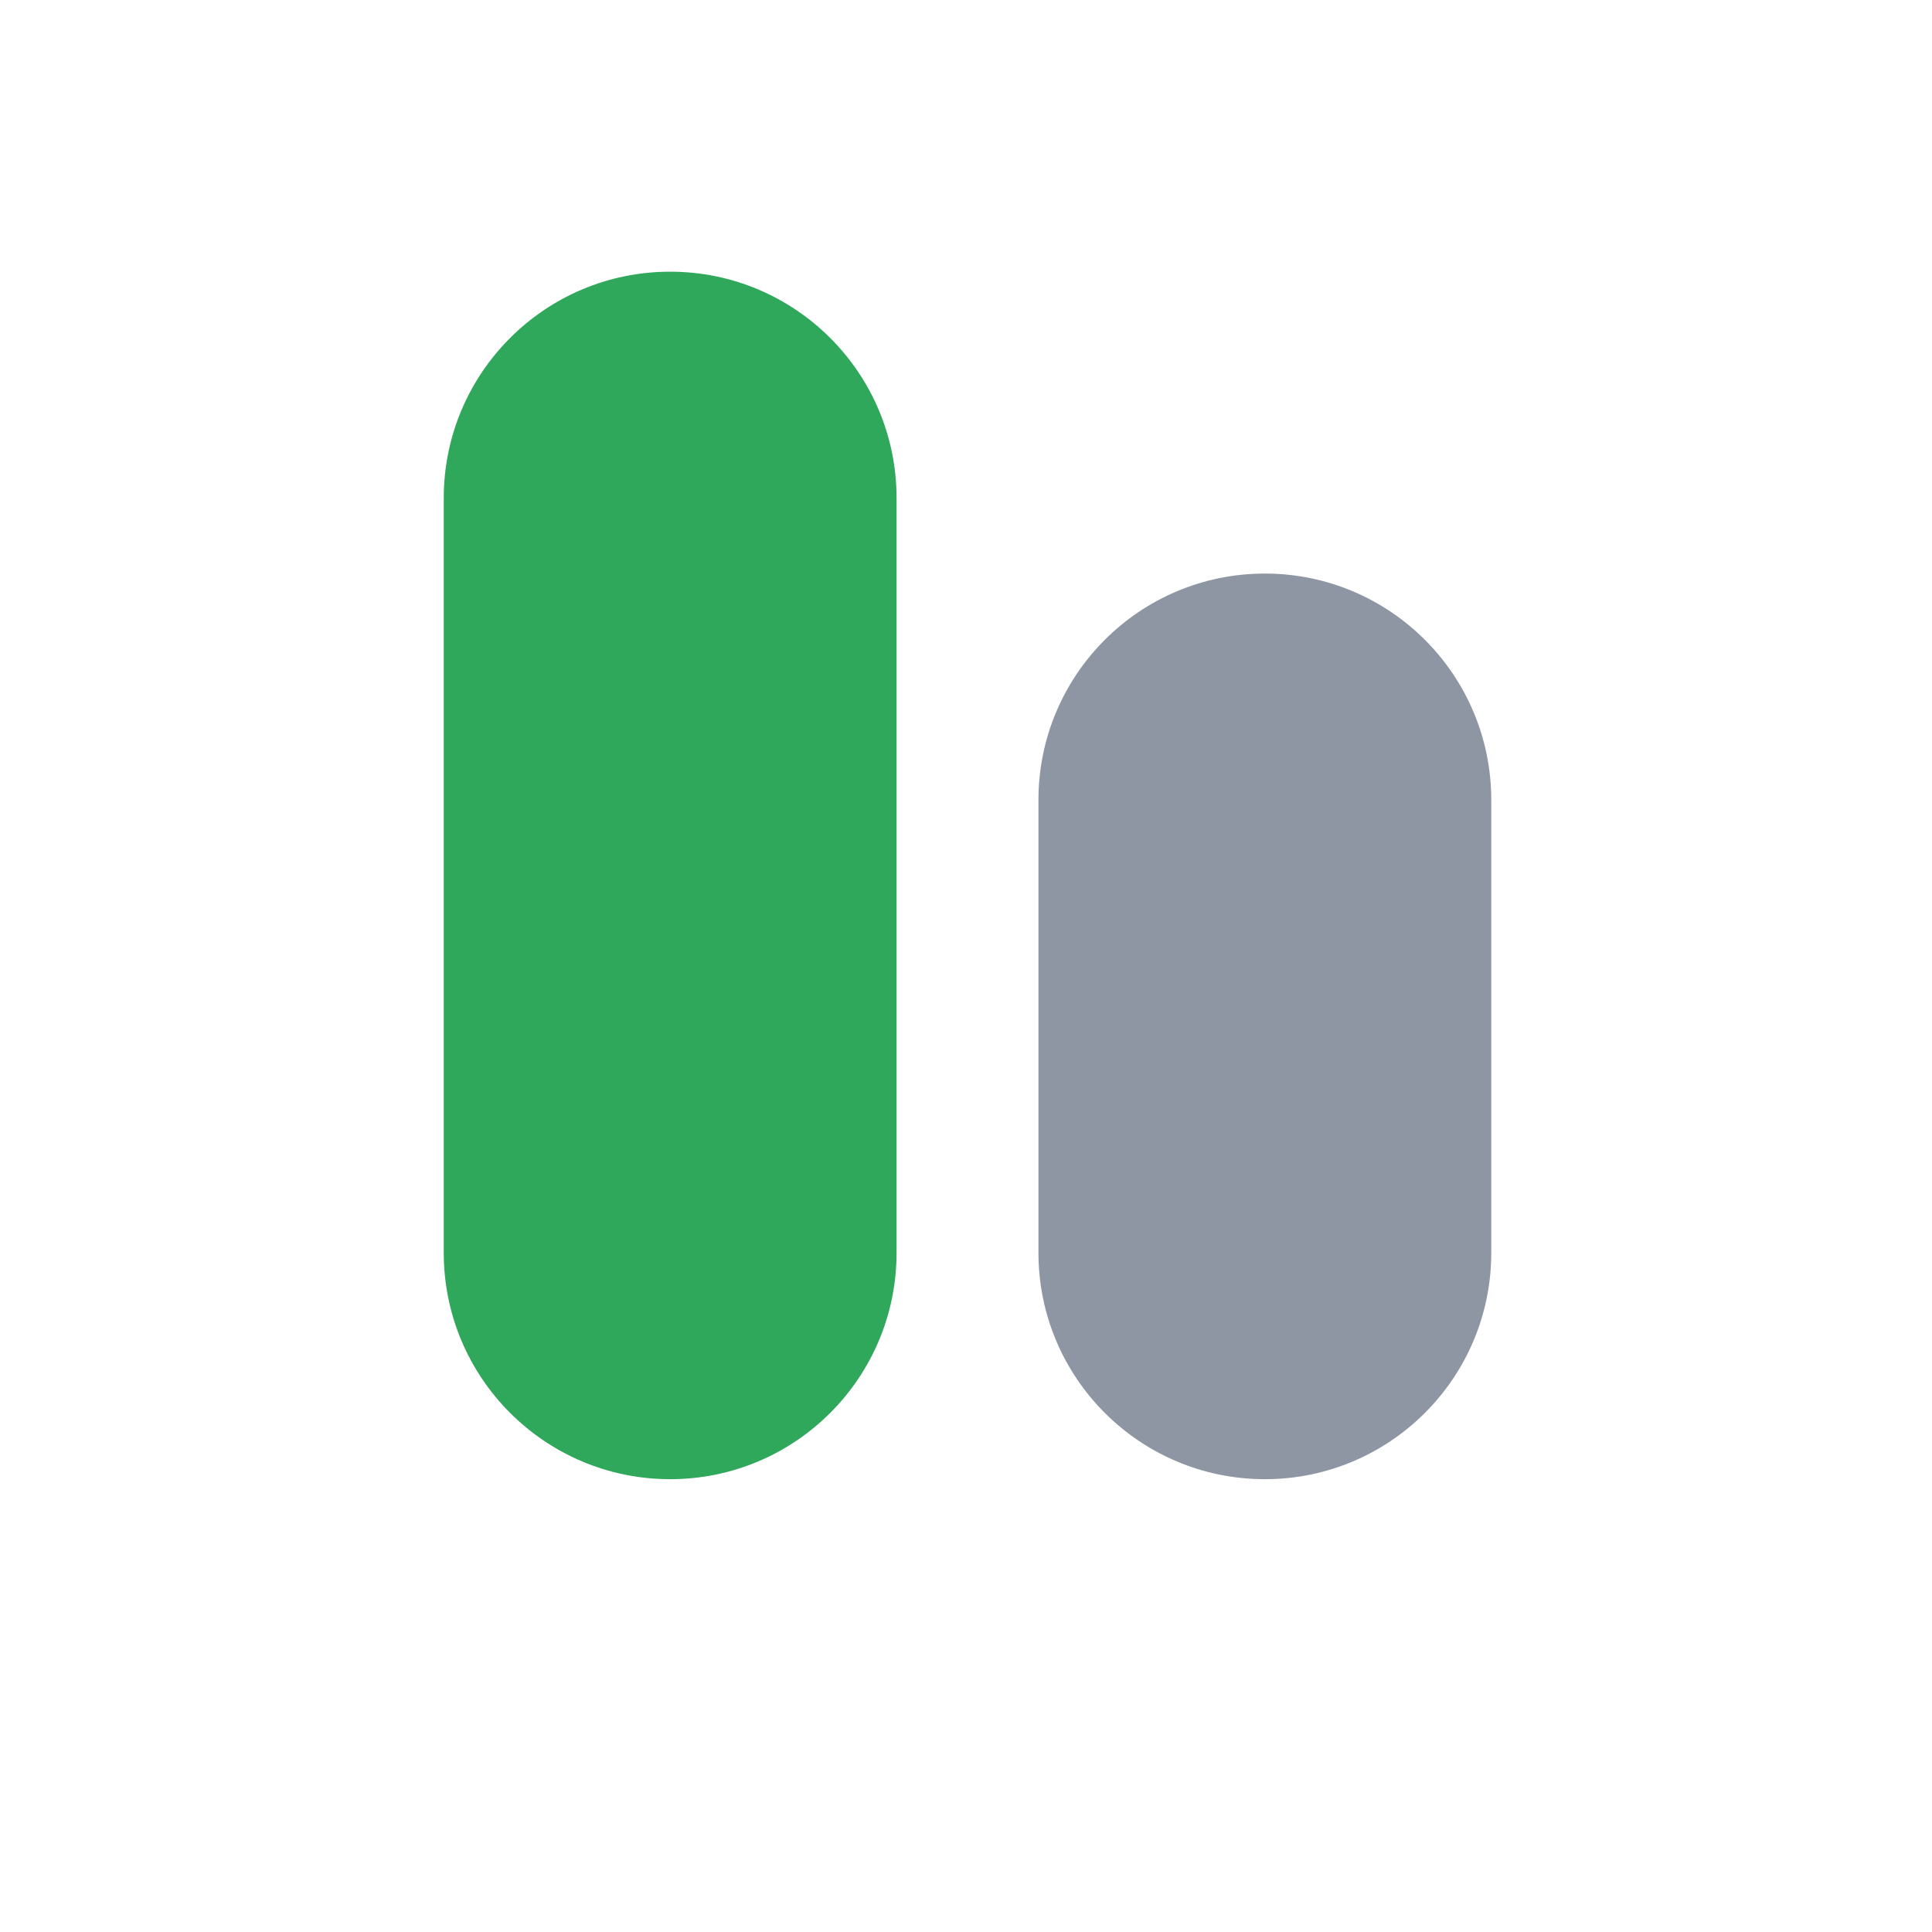
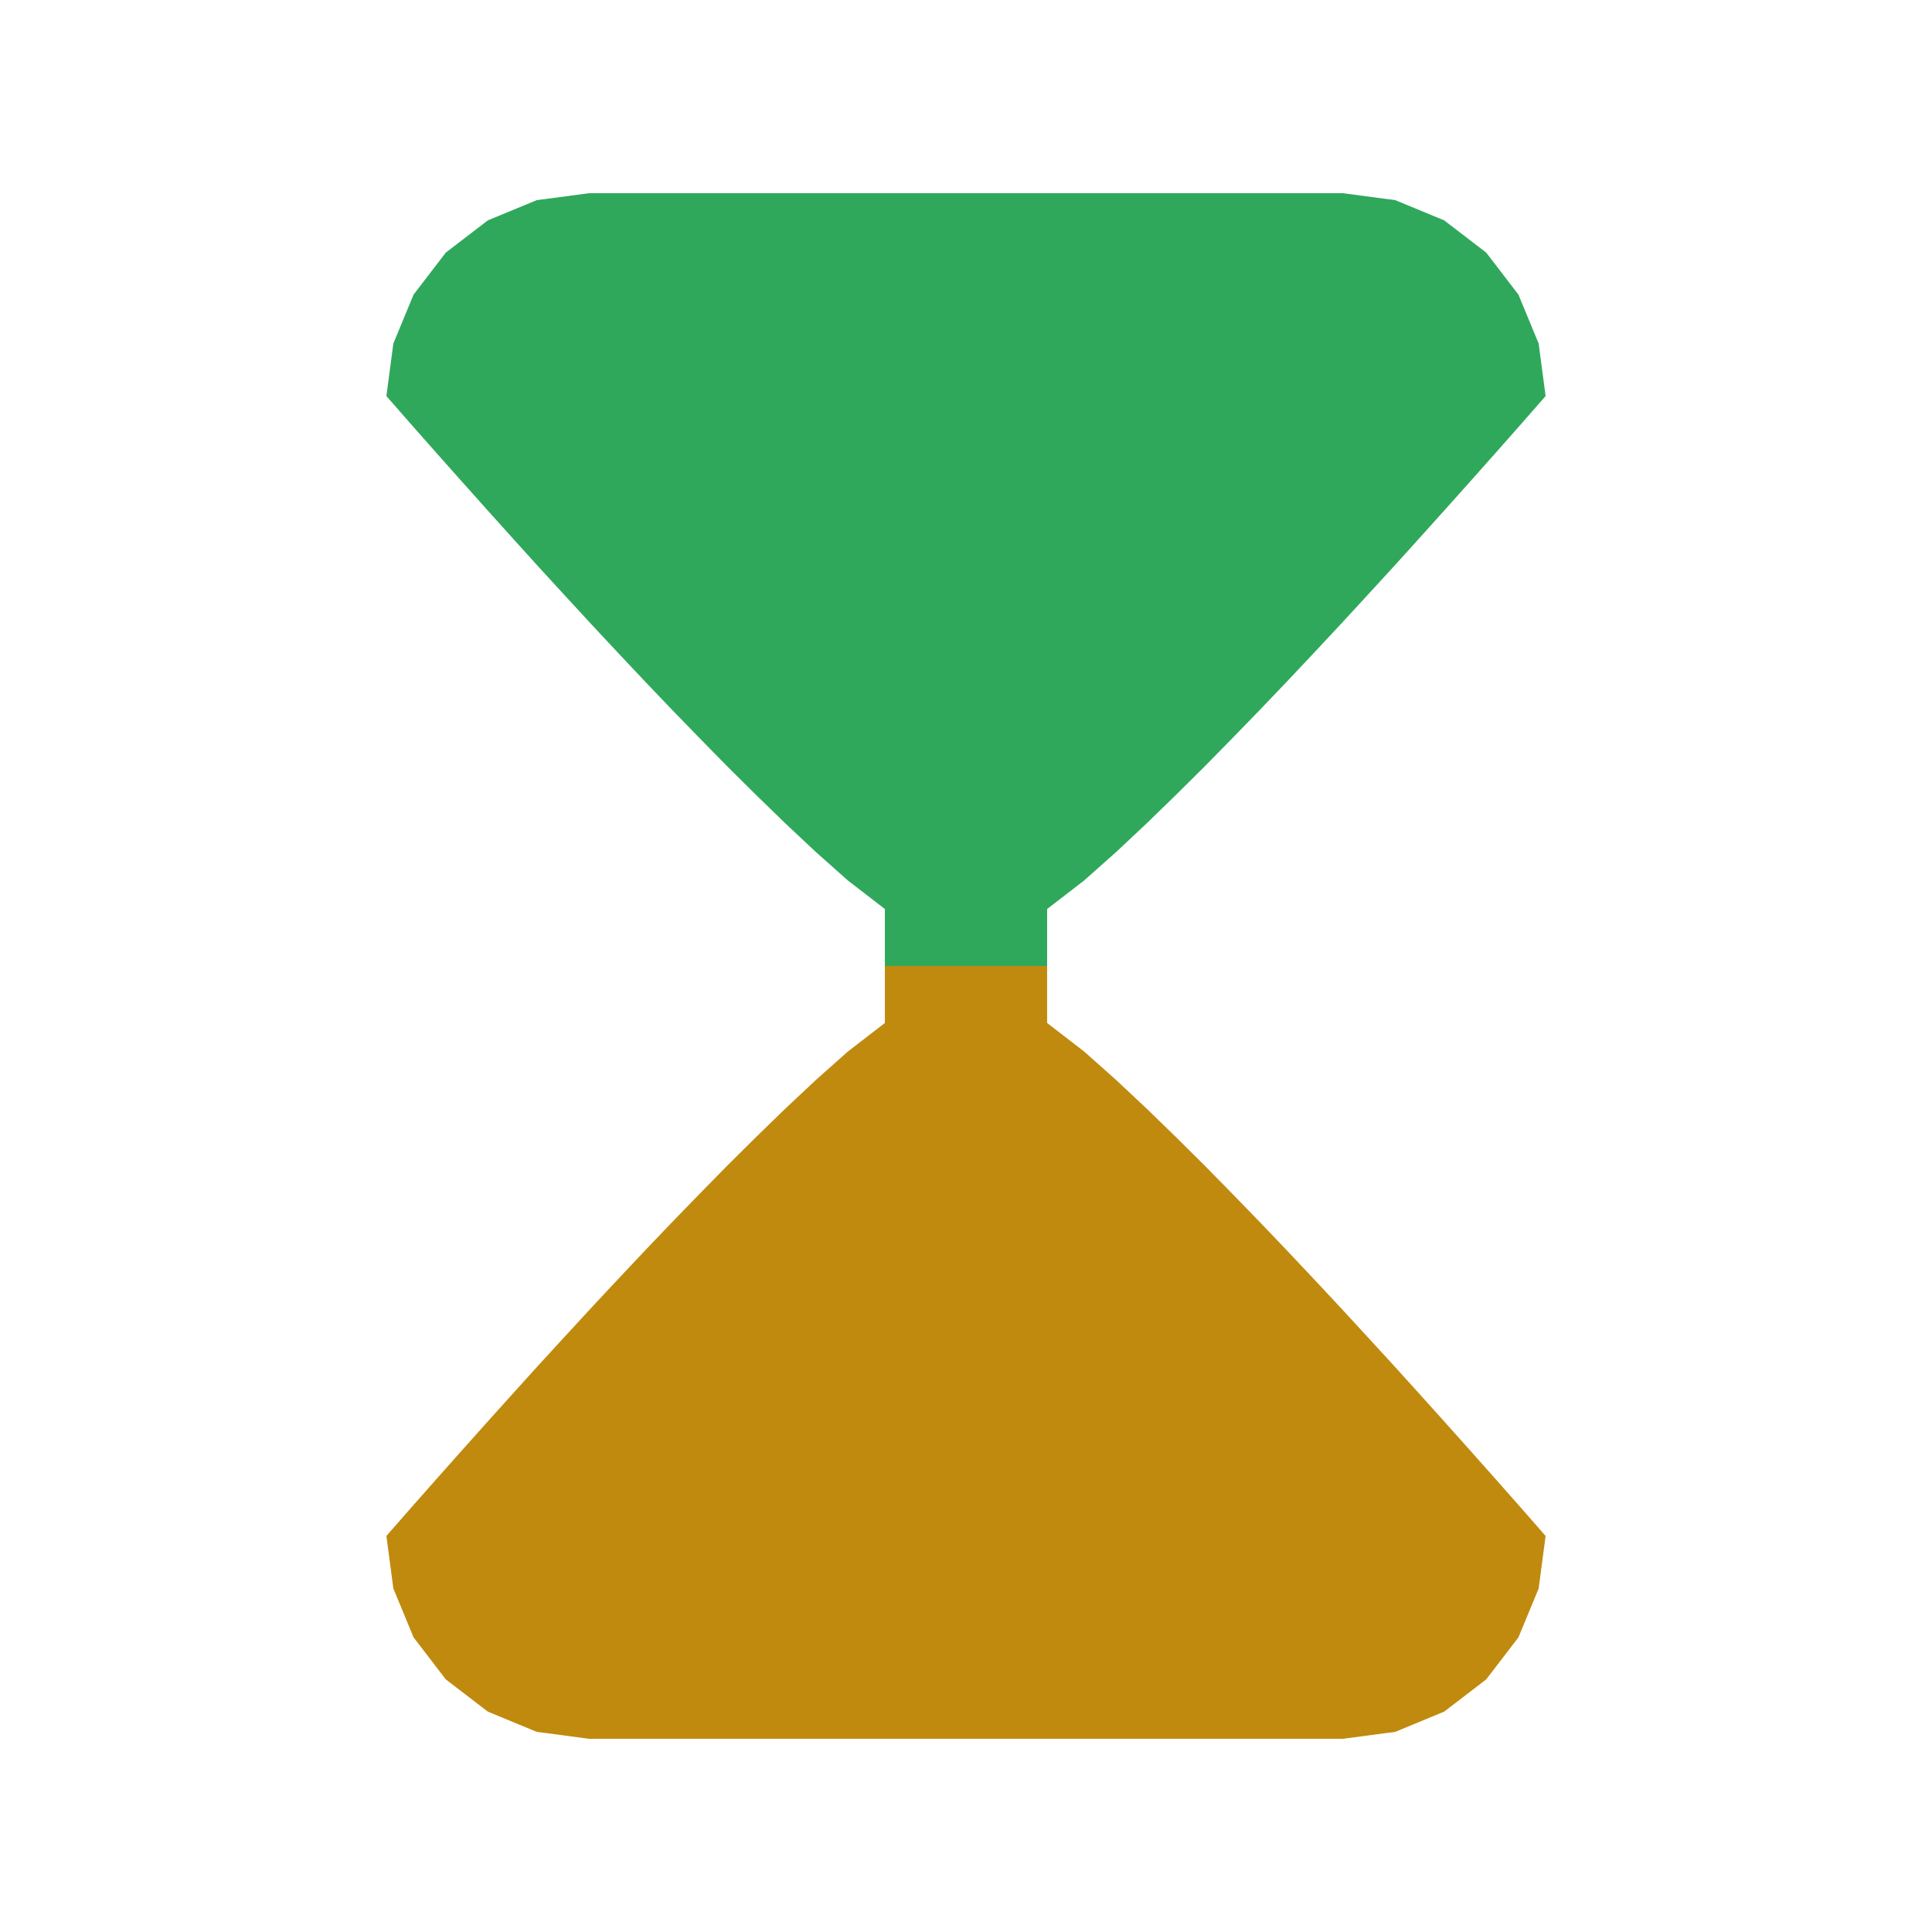
- <svg xmlns="http://www.w3.org/2000/svg" viewBox="0 0 64 64" width="64" height="64" role="img" aria-label="QuotaPin mark">
-   <rect x="14.7" y="9" width="15" height="40" rx="7.5" fill="#2FA85B" />
-   <rect x="34.4" y="19" width="15" height="30" rx="7.5" fill="#8E96A3" />
+ <svg xmlns="http://www.w3.org/2000/svg" viewBox="0 0 256 256" width="256" height="256" role="img" aria-label="QuotaPin">
+   <polygon points="204.80,52.48 201.49,56.26 198.16,60.03 194.80,63.81 191.43,67.58 188.03,71.36 184.61,75.14 181.15,78.91 177.67,82.69 174.15,86.46 170.59,90.24 166.98,94.02 163.32,97.79 159.61,101.57 155.81,105.34 151.92,109.12 147.89,112.90 143.65,116.67 138.75,120.45 138.75,124.22 138.75,128.00 117.25,128.00 117.25,124.22 117.25,120.45 112.35,116.67 108.11,112.90 104.08,109.12 100.19,105.34 96.39,101.57 92.68,97.79 89.02,94.02 85.41,90.24 81.85,86.46 78.33,82.69 74.85,78.91 71.39,75.14 67.97,71.36 64.57,67.58 61.20,63.81 57.84,60.03 54.51,56.26 51.20,52.48 51.20,52.48 52.12,45.52 54.80,39.04 59.07,33.47 64.64,29.20 71.12,26.52 78.08,25.60 177.92,25.60 184.88,26.52 191.36,29.20 196.93,33.47 201.20,39.04 203.88,45.52 204.80,52.48" fill="#2FA85B" />
+   <polygon points="204.80,203.52 201.49,199.74 198.16,195.97 194.80,192.19 191.43,188.42 188.03,184.64 184.61,180.86 181.15,177.09 177.67,173.31 174.15,169.54 170.59,165.76 166.98,161.98 163.32,158.21 159.61,154.43 155.81,150.66 151.92,146.88 147.89,143.10 143.65,139.33 138.75,135.55 138.75,131.78 138.75,128.00 117.25,128.00 117.25,131.78 117.25,135.55 112.35,139.33 108.11,143.10 104.08,146.88 100.19,150.66 96.39,154.43 92.68,158.21 89.02,161.98 85.41,165.76 81.85,169.54 78.33,173.31 74.85,177.09 71.39,180.86 67.97,184.64 64.57,188.42 61.20,192.19 57.84,195.97 54.51,199.74 51.20,203.52 51.20,203.52 52.12,210.48 54.80,216.96 59.07,222.53 64.64,226.80 71.12,229.48 78.08,230.40 177.92,230.40 184.88,229.48 191.36,226.80 196.93,222.53 201.20,216.96 203.88,210.48 204.80,203.52" fill="#C08A0E" />
</svg>
